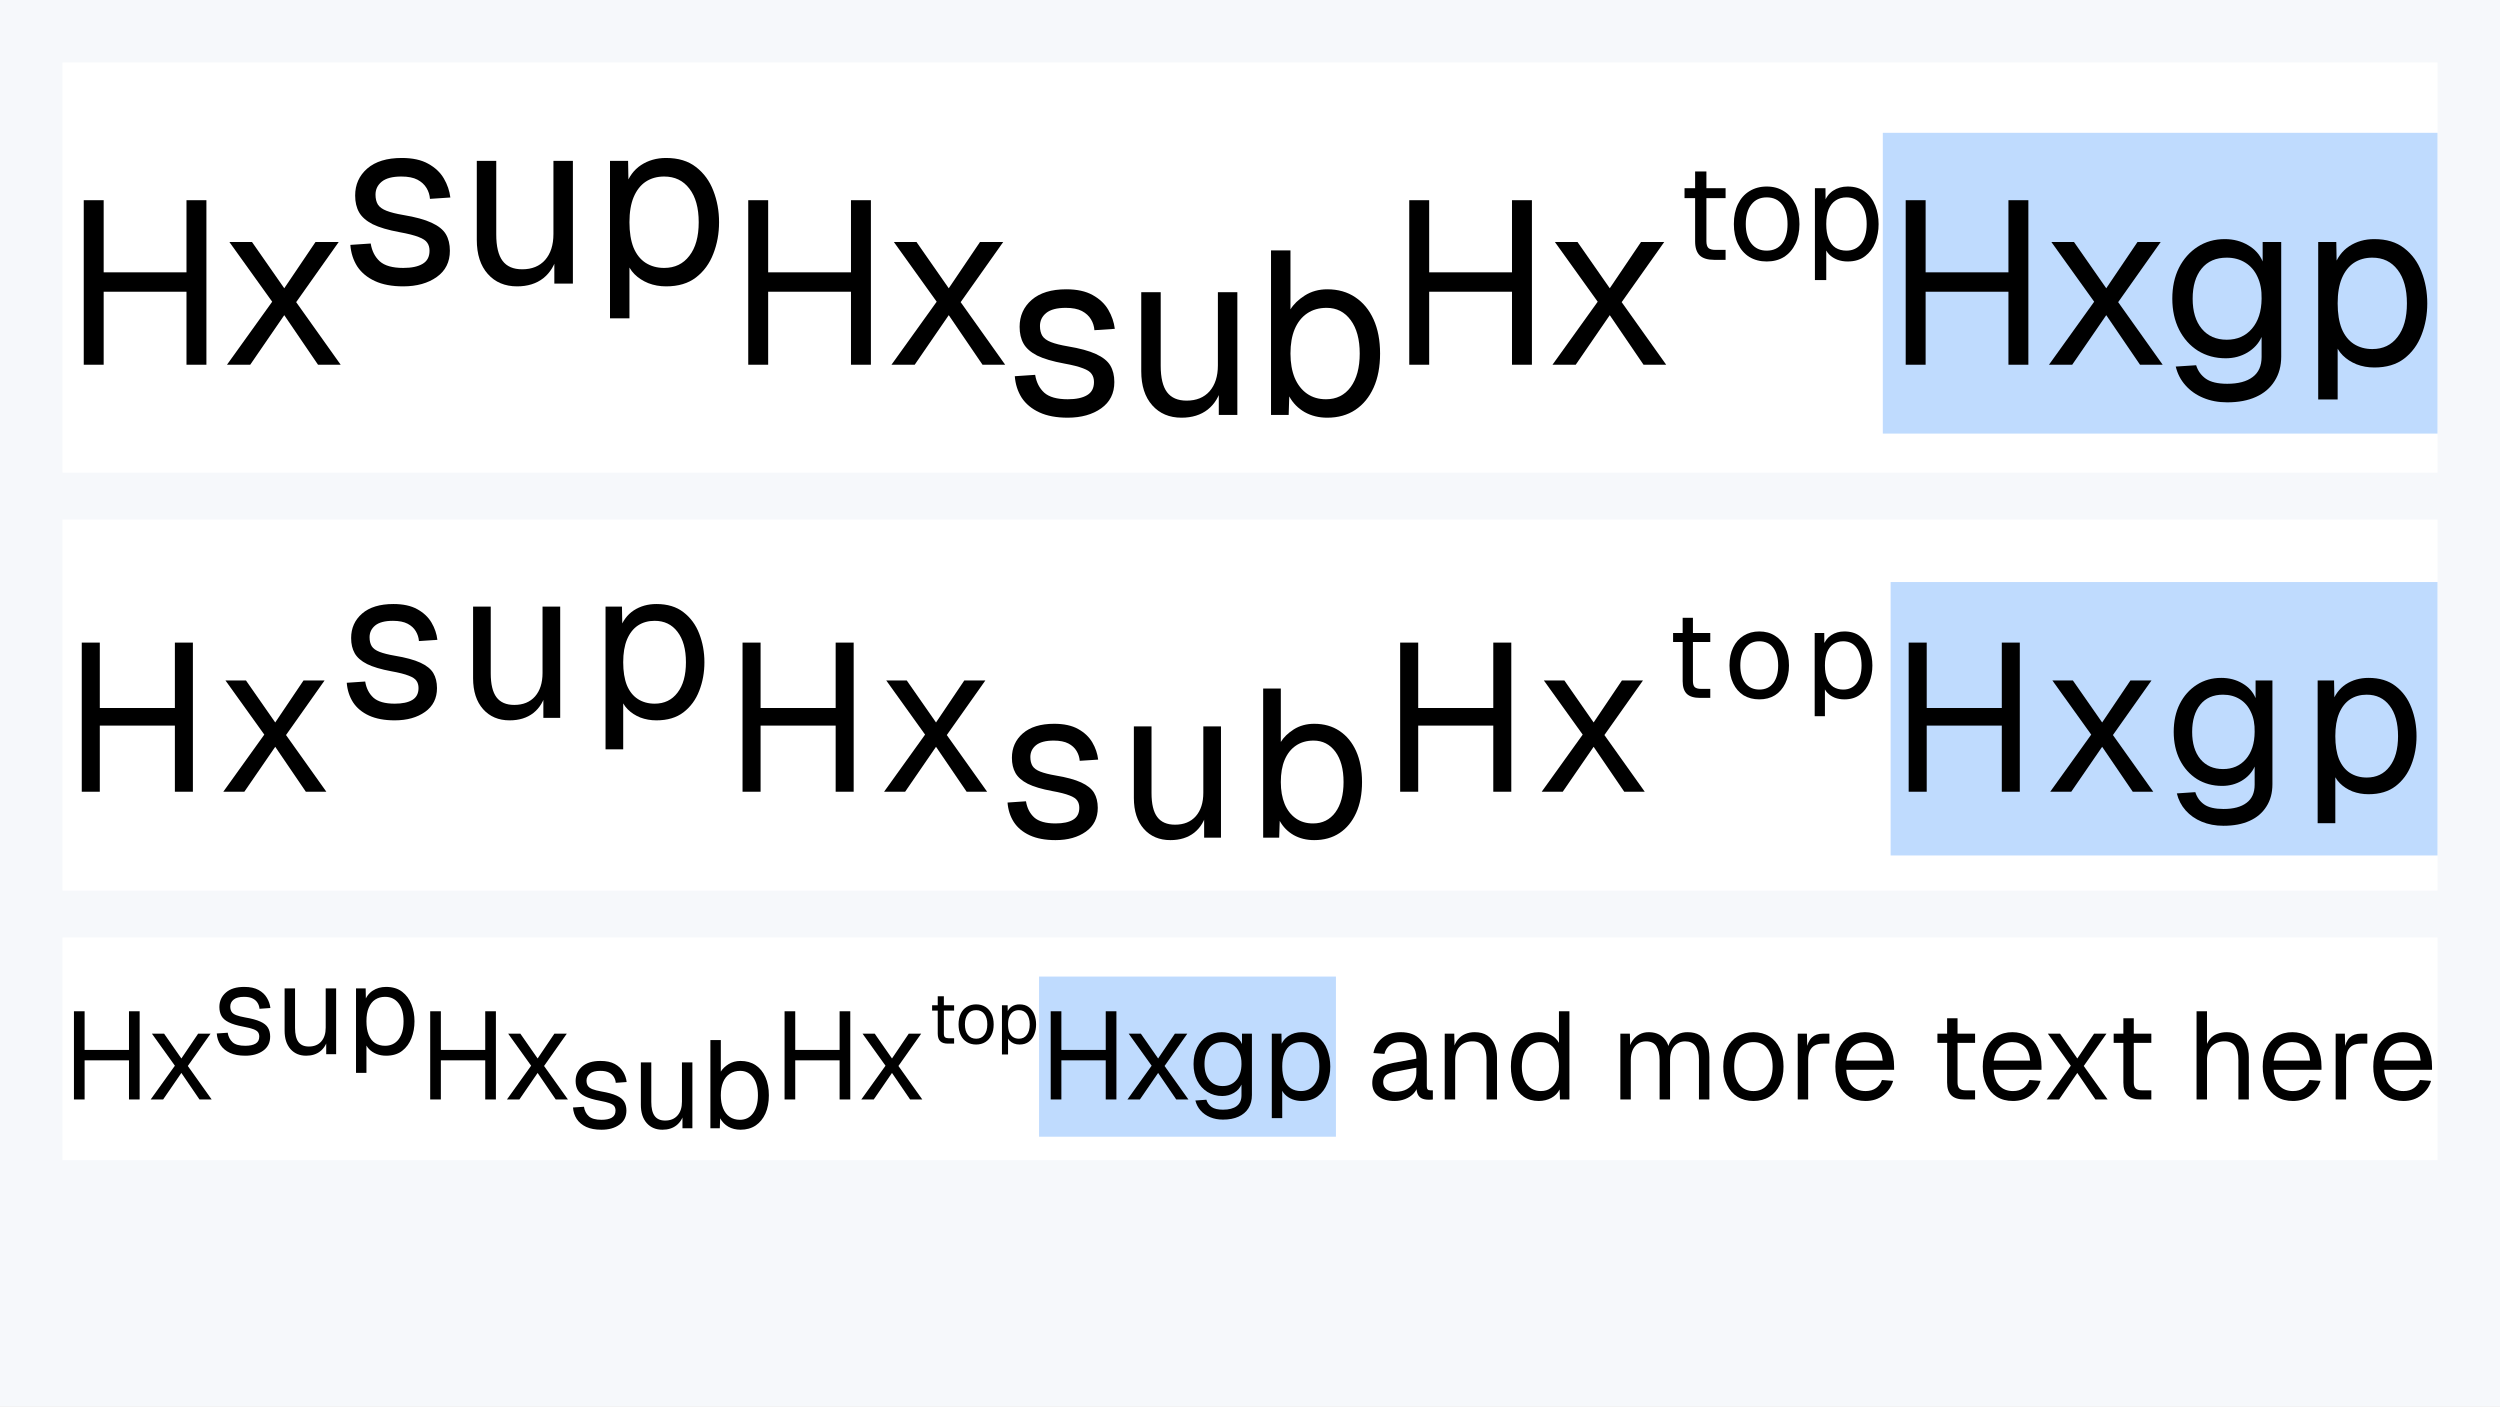
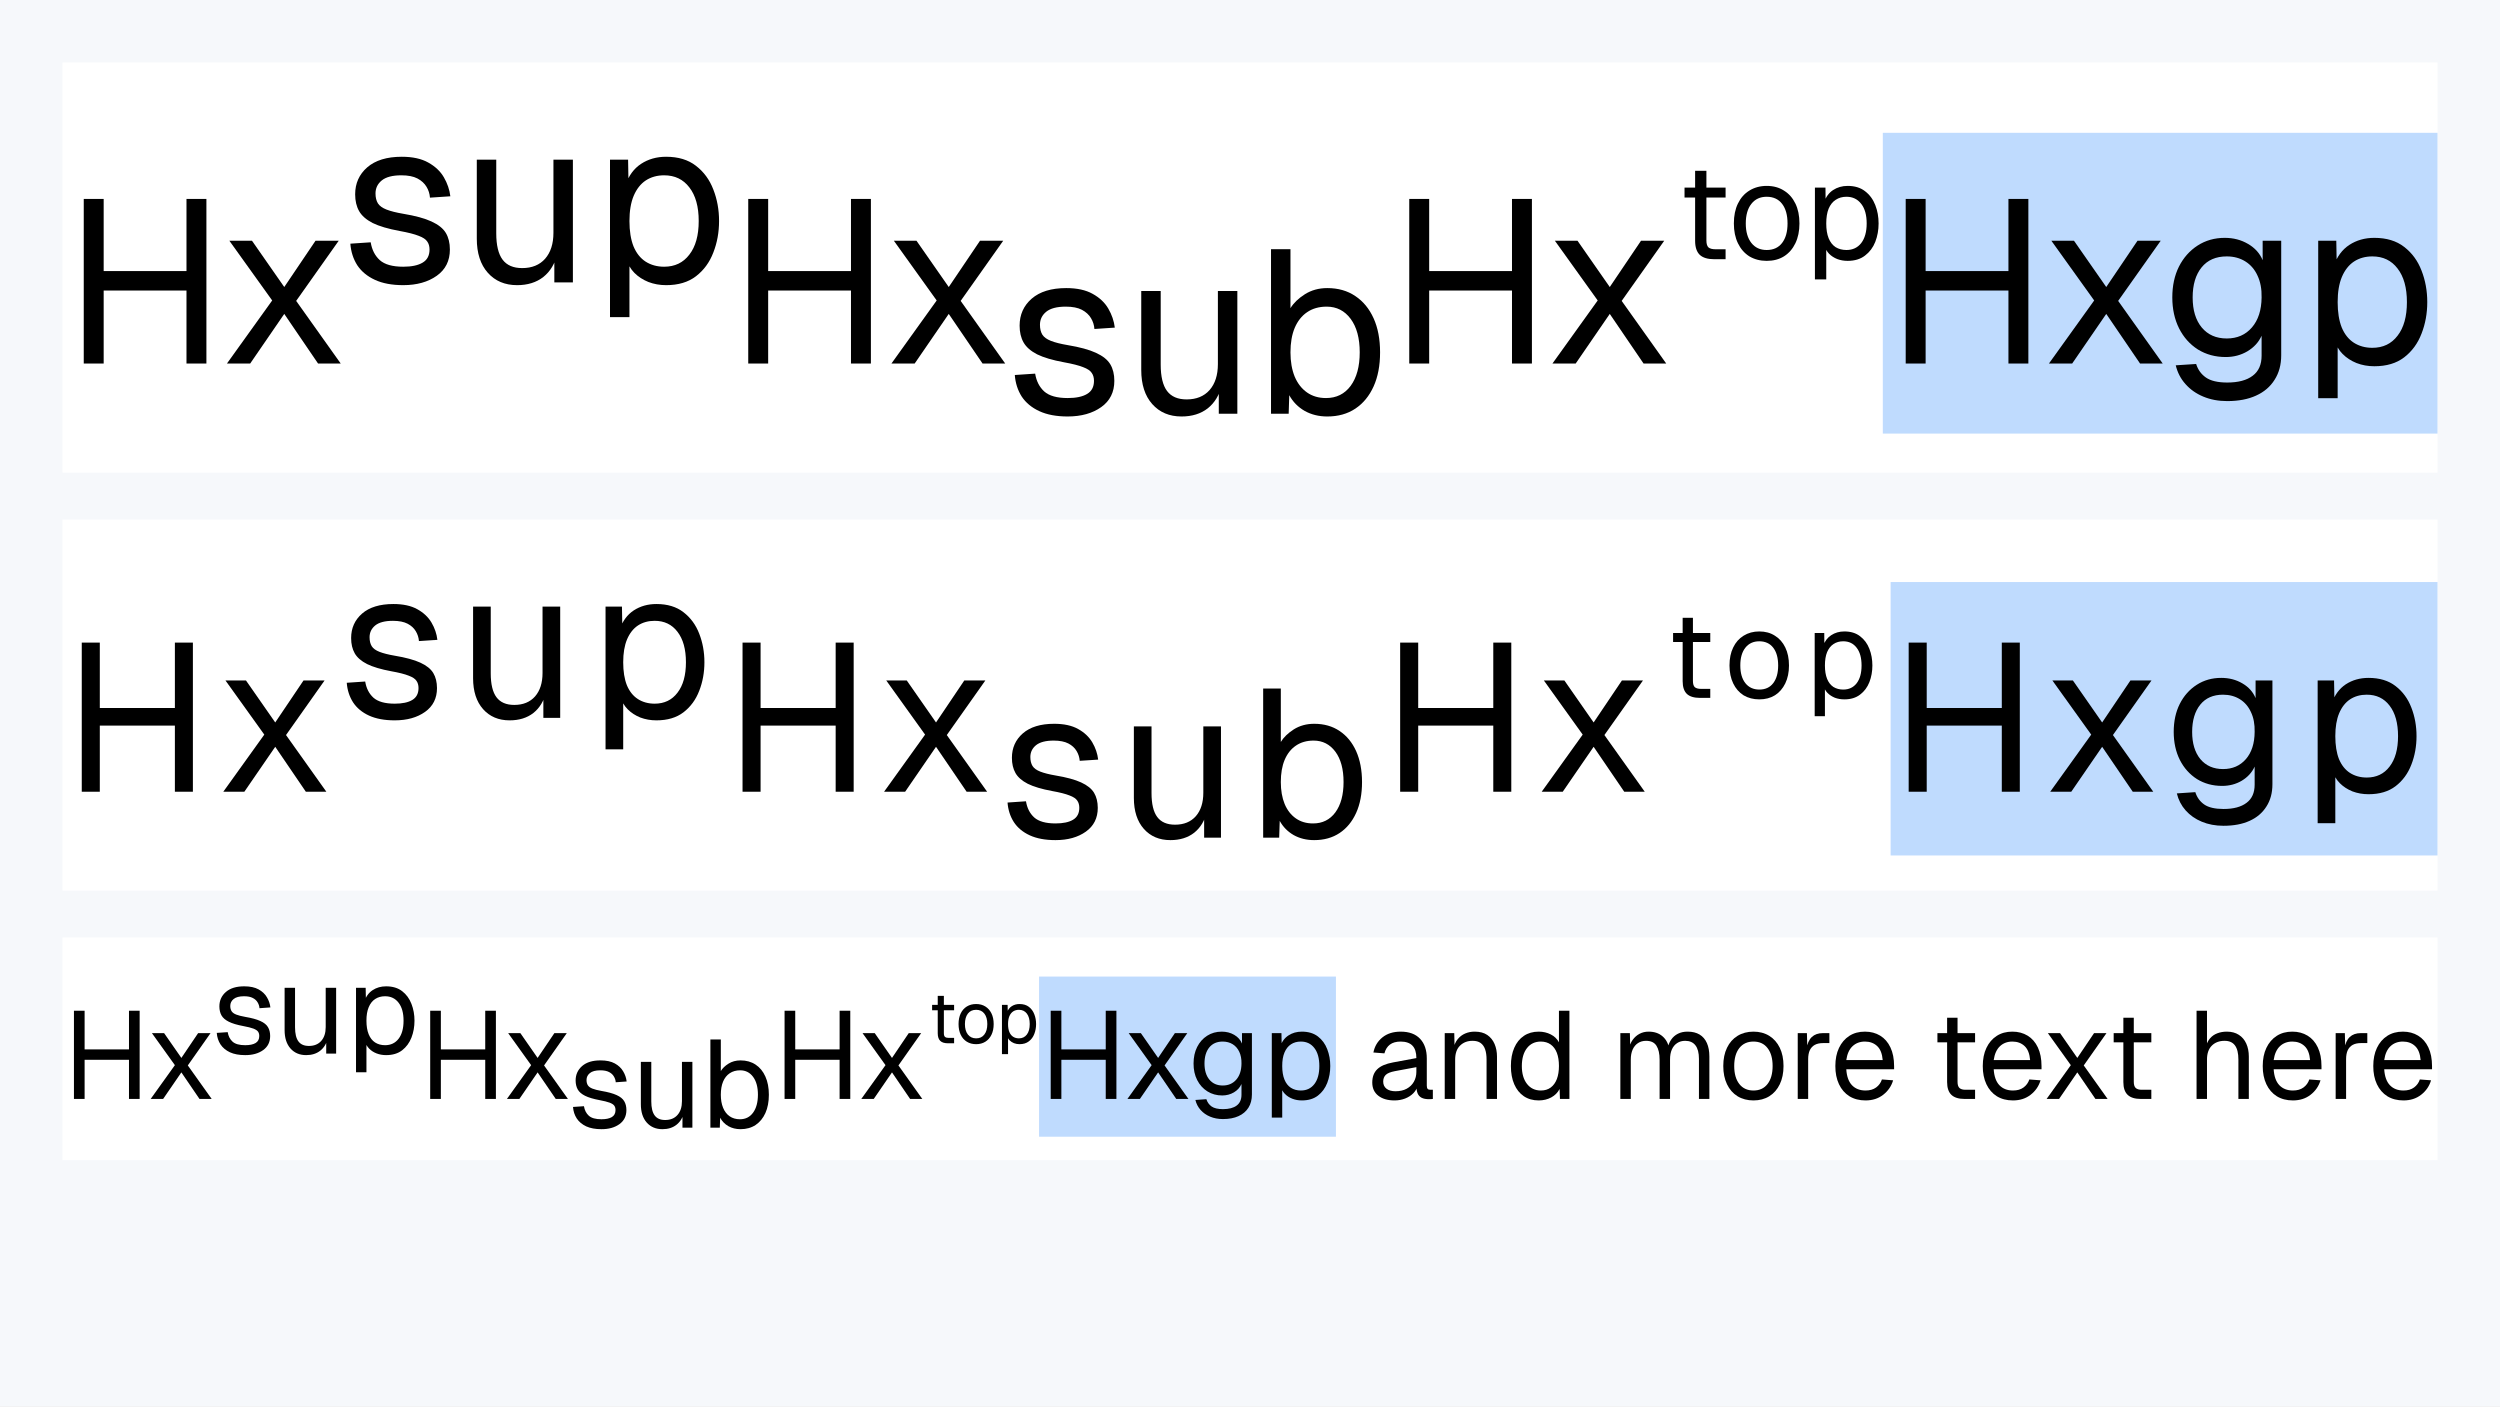
<svg xmlns="http://www.w3.org/2000/svg" width="640" height="360" viewBox="0 0 640 360">
  <rect x="0" y="0" width="640" height="360" fill="#f6f8fb" />
  <rect x="16" y="16" width="608" height="105" fill="#fff" />
  <rect x="482" y="34" width="142" height="77" fill="#bfdbfe" />
  <g fill="#000">
-     <use href="#g0" x="16" y="93.38" />
-     <use href="#g1" x="55.32" y="93.38" />
+     <use href="#g0" x="16" y="93.06" />
+     <use href="#g1" x="55.32" y="93.06" />
  </g>
  <g fill="#000">
-     <use href="#g2" x="87.06" y="72.61" />
-     <use href="#g3" x="117.31" y="72.61" />
-     <use href="#g4" x="151.41" y="72.61" />
+     <use href="#g2" x="87.06" y="72.3" />
+     <use href="#g3" x="117.31" y="72.3" />
+     <use href="#g4" x="151.41" y="72.3" />
  </g>
  <g fill="#000">
-     <use href="#g0" x="186.11" y="93.38" />
-     <use href="#g1" x="225.43" y="93.38" />
+     <use href="#g0" x="186.11" y="93.06" />
+     <use href="#g1" x="225.43" y="93.06" />
  </g>
  <g fill="#000">
-     <use href="#g2" x="257.16" y="106.23" />
-     <use href="#g3" x="287.41" y="106.23" />
-     <use href="#g5" x="320.63" y="106.23" />
+     <use href="#g2" x="257.16" y="105.92" />
+     <use href="#g3" x="287.41" y="105.92" />
+     <use href="#g5" x="320.63" y="105.92" />
  </g>
  <g fill="#000">
-     <use href="#g0" x="355.33" y="93.38" />
-     <use href="#g1" x="394.65" y="93.38" />
+     <use href="#g0" x="355.33" y="93.06" />
+     <use href="#g1" x="394.65" y="93.06" />
  </g>
  <g fill="#000">
-     <use href="#g6" x="429.35" y="66.52" />
-     <use href="#g7" x="442.36" y="66.52" />
-     <use href="#g8" x="461.84" y="66.52" />
+     <use href="#g6" x="429.35" y="66.36" />
+     <use href="#g7" x="442.36" y="66.36" />
+     <use href="#g8" x="461.84" y="66.36" />
  </g>
  <g fill="#000">
-     <use href="#g0" x="482.42" y="93.38" />
-     <use href="#g1" x="521.75" y="93.38" />
-     <use href="#g9" x="553.48" y="93.38" />
-     <use href="#g4" x="588.71" y="93.38" />
+     <use href="#g0" x="482.42" y="93.06" />
+     <use href="#g1" x="521.75" y="93.06" />
+     <use href="#g9" x="553.48" y="93.06" />
+     <use href="#g4" x="588.71" y="93.06" />
  </g>
  <rect x="16" y="133" width="608" height="95" fill="#fff" />
  <rect x="484" y="149" width="140" height="70" fill="#bfdbfe" />
  <g fill="#000">
    <use href="#g10" x="16" y="202.69" />
    <use href="#g11" x="54.64" y="202.69" />
  </g>
  <g fill="#000">
    <use href="#g12" x="86.39" y="183.78" />
    <use href="#g13" x="116.81" y="183.78" />
    <use href="#g14" x="150.72" y="183.78" />
  </g>
  <g fill="#000">
    <use href="#g10" x="185.16" y="202.69" />
    <use href="#g11" x="223.8" y="202.69" />
  </g>
  <g fill="#000">
    <use href="#g12" x="255.55" y="214.44" />
    <use href="#g13" x="285.97" y="214.44" />
    <use href="#g15" x="319.07" y="214.44" />
  </g>
  <g fill="#000">
    <use href="#g10" x="353.51" y="202.69" />
    <use href="#g11" x="392.15" y="202.69" />
  </g>
  <g fill="#000">
    <use href="#g16" x="426.6" y="178.66" />
    <use href="#g17" x="441.39" y="178.66" />
    <use href="#g18" x="462.04" y="178.66" />
  </g>
  <g fill="#000">
    <use href="#g10" x="483.69" y="202.69" />
    <use href="#g11" x="522.33" y="202.69" />
    <use href="#g19" x="554.09" y="202.69" />
    <use href="#g14" x="589.02" y="202.69" />
  </g>
  <rect x="16" y="240" width="608" height="57" fill="#fff" />
  <rect x="266" y="250" width="76" height="41" fill="#bfdbfe" />
  <g fill="#000">
-     <use href="#g20" x="16" y="281.47" />
-     <use href="#g21" x="37.08" y="281.47" />
+     <use href="#g20" x="16" y="281.33" />
+     <use href="#g21" x="37.08" y="281.33" />
  </g>
  <g fill="#000">
-     <use href="#g22" x="54.09" y="269.88" />
-     <use href="#g23" x="70.31" y="269.88" />
-     <use href="#g24" x="88.59" y="269.88" />
+     <use href="#g22" x="54.09" y="269.73" />
+     <use href="#g23" x="70.31" y="269.73" />
+     <use href="#g24" x="88.59" y="269.73" />
  </g>
  <g fill="#000">
-     <use href="#g20" x="107.2" y="281.47" />
-     <use href="#g21" x="128.28" y="281.47" />
+     <use href="#g20" x="107.2" y="281.33" />
+     <use href="#g21" x="128.28" y="281.33" />
  </g>
  <g fill="#000">
-     <use href="#g22" x="145.29" y="288.83" />
-     <use href="#g23" x="161.51" y="288.83" />
-     <use href="#g25" x="179.31" y="288.83" />
+     <use href="#g22" x="145.29" y="288.69" />
+     <use href="#g23" x="161.51" y="288.69" />
+     <use href="#g25" x="179.31" y="288.69" />
  </g>
  <g fill="#000">
-     <use href="#g20" x="197.92" y="281.47" />
-     <use href="#g21" x="219" y="281.47" />
+     <use href="#g20" x="197.92" y="281.33" />
+     <use href="#g21" x="219" y="281.33" />
  </g>
  <g fill="#000">
-     <use href="#g26" x="237.6" y="267.17" />
-     <use href="#g27" x="244.57" y="267.17" />
-     <use href="#g28" x="255.02" y="267.17" />
+     <use href="#g26" x="237.6" y="267.08" />
+     <use href="#g27" x="244.57" y="267.08" />
+     <use href="#g28" x="255.02" y="267.08" />
  </g>
  <g fill="#000">
-     <use href="#g20" x="266.05" y="281.47" />
-     <use href="#g21" x="287.13" y="281.47" />
-     <use href="#g29" x="304.15" y="281.47" />
-     <use href="#g24" x="323.03" y="281.47" />
+     <use href="#g20" x="266.05" y="281.33" />
+     <use href="#g21" x="287.13" y="281.33" />
+     <use href="#g29" x="304.15" y="281.33" />
+     <use href="#g24" x="323.03" y="281.33" />
  </g>
  <g fill="#000">
-     <use href="#g30" x="349.9" y="281.47" />
-     <use href="#g31" x="367.3" y="281.47" />
-     <use href="#g32" x="385.39" y="281.47" />
-     <use href="#g33" x="412.26" y="281.47" />
-     <use href="#g34" x="439.76" y="281.47" />
-     <use href="#g35" x="457.67" y="281.47" />
-     <use href="#g36" x="468.45" y="281.47" />
-     <use href="#g37" x="494.23" y="281.47" />
-     <use href="#g36" x="506.19" y="281.47" />
-     <use href="#g21" x="522.44" y="281.47" />
-     <use href="#g37" x="539.35" y="281.47" />
-     <use href="#g38" x="559.77" y="281.47" />
-     <use href="#g36" x="577.86" y="281.47" />
-     <use href="#g35" x="595.38" y="281.47" />
-     <use href="#g36" x="606.16" y="281.47" />
+     <use href="#g30" x="349.9" y="281.33" />
+     <use href="#g31" x="367.3" y="281.33" />
+     <use href="#g32" x="385.39" y="281.33" />
+     <use href="#g33" x="412.26" y="281.33" />
+     <use href="#g34" x="439.76" y="281.33" />
+     <use href="#g35" x="457.67" y="281.33" />
+     <use href="#g36" x="468.45" y="281.33" />
+     <use href="#g37" x="494.23" y="281.33" />
+     <use href="#g36" x="506.19" y="281.33" />
+     <use href="#g21" x="522.44" y="281.33" />
+     <use href="#g37" x="539.35" y="281.33" />
+     <use href="#g38" x="559.77" y="281.33" />
+     <use href="#g36" x="577.86" y="281.33" />
+     <use href="#g35" x="595.38" y="281.33" />
+     <use href="#g36" x="606.16" y="281.33" />
  </g>
  <defs>
    <path id="g0" d="M5.44 0v-42.13h5.1v20.47l-2.59-2.01h26.38l-2.59 2.01v-20.47h5.1v42.13h-5.1v-20.7l2.59 2.01h-26.38l2.59-2.01v20.7Z" />
    <path id="g1" d="M2.78 0l11.58-16.14-10.96-15.29h5.79l8.26 11.85 8-11.85h5.94l-10.89 15.4 11.4 16.03h-5.8l-8.65-12.7-8.72 12.7Z" />
    <path id="g2" d="M16.18.7q-4.33 0-7.26-1.36-2.93-1.35-4.52-3.74-1.54-2.43-1.77-5.52l5.21-.35q.46 2.86 2.32 4.56 1.89 1.69 6.02 1.69 3.2 0 4.94-1.04 1.78-1.04 1.78-3.36 0-1.23-.58-2.04-.54-.85-2.2-1.47-1.66-.66-4.87-1.24-4.4-.81-6.91-2.04-2.47-1.28-3.47-3.05-1.01-1.78-1.01-4.29 0-4.21 3.09-6.91 3.13-2.71 8.84-2.71 4.14 0 6.76 1.47 2.67 1.47 4.02 3.79t1.66 4.86l-5.22.35q-.11-1.51-.88-2.78-.78-1.31-2.32-2.13-1.55-.81-4.13-.81-3.4 0-5.02 1.32-1.59 1.31-1.59 3.32 0 1.54.62 2.55.62.96 2.2 1.58t4.29 1.08q4.63.77 7.22 1.97 2.63 1.2 3.67 2.93 1.04 1.74 1.04 4.25 0 4.33-3.36 6.72t-8.57 2.4Z" />
    <path id="g3" d="M15.06.7q-4.67 0-7.49-3.17t-2.82-8.73v-20.23h4.98v18.84q0 4.6 1.62 6.76t5.02 2.16q3.75 0 5.87-2.39 2.13-2.44 2.13-6.64v-18.73h4.98v31.43h-4.75v-7.76l.77.42q-.93 3.83-3.59 5.95-2.67 2.09-6.72 2.09Z" />
    <path id="g4" d="M4.75 8.88v-40.31h4.63l.12 6.76-.73-.35q1.19-3.52 3.93-5.33 2.78-1.82 6.41-1.82 4.68 0 7.65 2.32 3.01 2.32 4.44 6.06 1.47 3.75 1.47 8.07t-1.47 8.07q-1.43 3.75-4.44 6.07-2.97 2.28-7.65 2.28-2.43 0-4.55-.82-2.09-.85-3.55-2.31-1.47-1.47-2.01-3.52l.73-.81v15.64Zm13.86-12.9q4.1 0 6.45-3.09 2.4-3.08 2.4-8.61 0-5.52-2.4-8.61-2.35-3.09-6.45-3.09-2.7 0-4.71 1.32-1.97 1.31-3.09 3.94-1.08 2.58-1.08 6.44t1.04 6.49q1.08 2.59 3.09 3.9 2.05 1.31 4.75 1.31Z" />
    <path id="g5" d="M19.15.7q-3.24 0-5.79-1.43-2.55-1.47-3.94-4.02l-.15 4.75h-4.52v-42.13h4.98v15.1q1.2-1.97 3.67-3.55 2.51-1.59 5.75-1.59 4.17 0 7.19 2.05 3.01 2.01 4.67 5.68t1.66 8.72q0 5.06-1.66 8.73t-4.67 5.68-7.19 2.01Zm-.31-4.72q3.98 0 6.3-3.12 2.32-3.17 2.32-8.58 0-5.44-2.32-8.57t-6.14-3.13q-2.94 0-5.02 1.43-2.05 1.39-3.17 4.02-1.08 2.59-1.08 6.25 0 3.56 1.08 6.22 1.12 2.63 3.17 4.06t4.86 1.42Z" />
    <path id="g6" d="M9.5 0q-2.51 0-3.71-1.12-1.19-1.16-1.19-3.59v-17.92h2.89v17.84q0 1.28.54 1.78.58.46 1.74.46h2.63v2.55Zm-7.61-15.79v-2.55h10.51v2.55Z" />
    <path id="g7" d="M9.92.42q-2.51 0-4.44-1.15-1.89-1.2-2.93-3.36t-1.04-5.06q0-2.98 1.04-5.1 1.04-2.16 2.93-3.32 1.93-1.2 4.44-1.2 2.55 0 4.41 1.2 1.89 1.16 2.93 3.32 1.04 2.12 1.04 5.1 0 2.89-1.04 5.06-1.04 2.16-2.93 3.36-1.86 1.15-4.41 1.15Zm0-2.78q2.55 0 3.94-1.81t1.39-4.98q0-3.21-1.39-5.02t-3.94-1.82q-2.51 0-3.93 1.82-1.43 1.81-1.43 5.02 0 3.16 1.43 4.98t3.93 1.81Z" />
    <path id="g8" d="M2.78 5.17v-23.51h2.7l.04 3.94-.38-.2q.69-2.04 2.27-3.09 1.63-1.08 3.75-1.08 2.7 0 4.44 1.35 1.78 1.36 2.63 3.56.85 2.16.85 4.71 0 2.51-.85 4.71-.85 2.16-2.63 3.51-1.74 1.35-4.44 1.35-1.43 0-2.66-.46-1.24-.5-2.09-1.35-.85-.89-1.16-2.09l.43-.46v9.11Zm8.07-7.53q2.39 0 3.78-1.77 1.4-1.82 1.4-5.02 0-3.25-1.4-5.02-1.39-1.82-3.78-1.82-1.58 0-2.74.78-1.16.73-1.82 2.27-.61 1.51-.61 3.79 0 2.24.61 3.78.62 1.51 1.78 2.28 1.2.73 2.78.73Z" />
    <path id="g9" d="M16.68 9.62q-3.4 0-6.14-1.16-2.7-1.12-4.55-3.21-1.82-2.04-2.48-4.79l5.22-.34q.69 2.2 2.51 3.47t5.44 1.28q4.25 0 6.53-1.74 2.28-1.7 2.28-5.14v-5.1q-1.12 2.48-3.63 3.98-2.48 1.47-5.56 1.47-3.98 0-7.11-1.93-3.09-1.97-4.83-5.41-1.73-3.47-1.73-7.91 0-4.48 1.69-7.88 1.74-3.44 4.79-5.41t6.95-1.97q3.32 0 5.95 1.55 2.66 1.54 3.75 4.17v-4.98h4.75v29.31q0 3.66-1.7 6.29-1.66 2.66-4.75 4.05-3.05 1.4-7.38 1.4Zm-.11-16.03q4.01 0 6.44-2.82t2.48-7.68q.07-3.25-1.05-5.6-1.08-2.36-3.12-3.63-2.05-1.28-4.75-1.28-4.17 0-6.45 2.82t-2.28 7.69 2.32 7.68q2.35 2.82 6.41 2.82Z" />
    <path id="g10" d="M4.93 0v-38.18h4.62v18.55l-2.34-1.82h23.9l-2.34 1.82v-18.55h4.61v38.18h-4.61v-18.76l2.34 1.82h-23.9l2.34-1.82v18.76Z" />
    <path id="g11" d="M2.52 0l10.5-14.63-9.94-13.86h5.25l7.49 10.75 7.24-10.75h5.39l-9.87 13.97 10.33 14.52h-5.25l-7.84-11.51-7.91 11.51Z" />
    <path id="g12" d="M14.66.63q-3.92 0-6.58-1.22t-4.09-3.4q-1.4-2.2-1.61-5l4.72-.32q.42 2.59 2.1 4.13 1.72 1.54 5.46 1.54 2.91 0 4.48-.94 1.61-.95 1.61-3.05 0-1.12-.52-1.85-.49-.77-2-1.33-1.5-.6-4.41-1.12-3.99-.74-6.26-1.86-2.24-1.15-3.15-2.76t-.91-3.89q0-3.81 2.8-6.26 2.83-2.45 8.01-2.45 3.75 0 6.13 1.33 2.41 1.33 3.64 3.43t1.5 4.41l-4.72.31q-.11-1.36-.81-2.52-.7-1.19-2.1-1.92t-3.74-.74q-3.08 0-4.55 1.19-1.44 1.19-1.44 3.01 0 1.4.56 2.31.56.88 2 1.44t3.88.98q4.2.7 6.55 1.78 2.38 1.09 3.32 2.66t.95 3.85q0 3.92-3.05 6.09t-7.77 2.17Z" />
    <path id="g13" d="M13.65.63q-4.24 0-6.79-2.87t-2.56-7.91v-18.34h4.52v17.08q0 4.17 1.47 6.13t4.55 1.96q3.39 0 5.32-2.17 1.92-2.21 1.92-6.02v-16.98h4.52v28.49h-4.31v-7.03l.7.38q-.84 3.47-3.25 5.39-2.42 1.89-6.09 1.89Z" />
    <path id="g14" d="M4.3 8.05v-36.54h4.2l.11 6.13-.67-.32q1.09-3.18 3.57-4.83 2.52-1.64 5.81-1.64 4.24 0 6.93 2.1 2.73 2.1 4.03 5.49 1.33 3.4 1.33 7.32t-1.33 7.31q-1.3 3.4-4.03 5.5-2.69 2.06-6.93 2.06-2.2 0-4.13-.73-1.89-.77-3.22-2.1t-1.82-3.19l.67-.73v14.17Zm12.57-11.69q3.71 0 5.84-2.8 2.17-2.8 2.17-7.8t-2.17-7.81q-2.13-2.8-5.84-2.8-2.45 0-4.27 1.19-1.79 1.19-2.8 3.57-.98 2.35-.98 5.85t.94 5.88q.98 2.34 2.8 3.53 1.86 1.19 4.31 1.19Z" />
    <path id="g15" d="M17.36.63q-2.94 0-5.25-1.29-2.31-1.33-3.57-3.64l-.14 4.3h-4.1v-38.18h4.52v13.68q1.08-1.78 3.32-3.22 2.28-1.43 5.22-1.43 3.78 0 6.51 1.85 2.73 1.82 4.23 5.15t1.51 7.91q0 4.58-1.51 7.91t-4.23 5.14q-2.73 1.82-6.51 1.82Zm-.28-4.27q3.6 0 5.7-2.83 2.1-2.87 2.1-7.77 0-4.94-2.1-7.77t-5.56-2.84q-2.66 0-4.55 1.3-1.86 1.26-2.87 3.64-.98 2.34-.98 5.67 0 3.22.98 5.63 1.01 2.38 2.87 3.68t4.41 1.29Z" />
    <path id="g16" d="M8.61 0q-2.28 0-3.36-1.01-1.09-1.05-1.09-3.26v-16.24h2.63v16.17q0 1.16.49 1.61.52.42 1.57.42h2.38v2.31Zm-6.9-14.31v-2.31h9.52v2.31Z" />
    <path id="g17" d="M8.99.38q-2.27 0-4.02-1.04-1.72-1.09-2.66-3.05t-.95-4.58q0-2.7.95-4.62.94-1.96 2.66-3.01 1.75-1.09 4.02-1.09 2.31 0 3.99 1.09 1.72 1.05 2.66 3.01.95 1.92.95 4.62 0 2.62-.95 4.58t-2.66 3.05q-1.68 1.04-3.99 1.04Zm0-2.51q2.31 0 3.57-1.65t1.26-4.51q0-2.91-1.26-4.55t-3.57-1.65q-2.27 0-3.57 1.65t-1.29 4.55q0 2.87 1.29 4.51t3.57 1.65Z" />
    <path id="g18" d="M2.52 4.69v-21.31h2.45l.03 3.57-.35-.18q.63-1.85 2.07-2.8 1.47-.98 3.39-.98 2.45 0 4.03 1.23 1.61 1.22 2.38 3.22.77 1.96.77 4.27 0 2.27-.77 4.27-.77 1.96-2.38 3.18-1.58 1.22-4.03 1.22-1.29 0-2.41-.41-1.12-.46-1.89-1.23-.77-.8-1.05-1.89l.38-.42v8.26Zm7.31-6.82q2.17 0 3.43-1.61 1.26-1.65 1.26-4.55 0-2.94-1.26-4.55-1.26-1.65-3.43-1.65-1.43 0-2.48.7-1.05.67-1.65 2.07-.56 1.36-.56 3.43 0 2.03.56 3.43.56 1.36 1.61 2.06 1.09.67 2.52.67Z" />
    <path id="g19" d="M15.12 8.71q-3.08 0-5.57-1.05-2.45-1.01-4.13-2.9-1.64-1.86-2.24-4.34l4.73-.32q.63 2 2.27 3.15t4.94 1.16q3.85 0 5.91-1.58 2.07-1.54 2.07-4.65v-4.62q-1.02 2.24-3.29 3.61-2.24 1.33-5.04 1.33-3.61 0-6.44-1.75-2.8-1.79-4.38-4.9-1.57-3.15-1.57-7.18 0-4.06 1.54-7.14 1.57-3.11 4.34-4.9t6.3-1.78q3.01 0 5.39 1.4 2.41 1.4 3.39 3.78v-4.52h4.31v26.57q0 3.32-1.54 5.7-1.51 2.41-4.31 3.67-2.76 1.26-6.68 1.26Zm-.11-14.52q3.64 0 5.85-2.55t2.24-6.97q.07-2.94-.95-5.07-.98-2.14-2.83-3.29t-4.31-1.16q-3.78 0-5.84 2.56t-2.07 6.96q0 4.41 2.1 6.97 2.14 2.55 5.81 2.55Z" />
    <path id="g20" d="M2.93 0v-22.58h2.73v10.98l-1.4-1.09h14.15l-1.39 1.09v-10.98h2.73v22.58h-2.73v-11.1l1.39 1.08h-14.15l1.4-1.08v11.1Z" />
    <path id="g21" d="M1.49 0l6.2-8.65-5.88-8.2h3.12l4.42 6.35 4.29-6.35h3.18l-5.82 8.27 6.11 8.58h-3.12l-4.64-6.8-4.67 6.8Z" />
    <path id="g22" d="M8.68.38q-2.32 0-3.9-.72-1.57-.74-2.42-2.02-.84-1.29-.96-2.95l2.8-.19q.25 1.53 1.25 2.44 1.01.9 3.23.9 1.72 0 2.65-.55.95-.56.95-1.8 0-.68-.31-1.12t-1.19-.78q-.89-.33-2.6-.65-2.36-.44-3.7-1.11t-1.87-1.62-.54-2.29q0-2.26 1.67-3.71t4.72-1.44q2.22 0 3.64.78t2.14 2.02q.74 1.23.89 2.6l-2.79.2q-.06-.8-.48-1.49-.41-.71-1.24-1.13-.83-.44-2.23-.44-1.81 0-2.67.71-.86.69-.86 1.77 0 .82.34 1.35t1.18.86 2.3.59q2.48.42 3.88 1.06 1.4.63 1.95 1.57.56.93.56 2.27 0 2.32-1.8 3.61t-4.59 1.28Z" />
    <path id="g23" d="M8.07.38q-2.5 0-4.01-1.69-1.51-1.71-1.51-4.7v-10.84h2.67v10.11q0 2.44.87 3.61t2.69 1.16q2 0 3.14-1.28 1.15-1.29 1.15-3.55v-10.05h2.67v16.85h-2.54v-4.16l.41.22q-.51 2.07-1.94 3.19-1.43 1.13-3.6 1.13Z" />
    <path id="g24" d="M2.55 4.77v-21.62h2.47l.07 3.62-.38-.18q.63-1.89 2.11-2.85 1.48-.97 3.42-.97 2.51 0 4.12 1.24t2.38 3.25q.78 2 .78 4.31 0 2.32-.78 4.33-.78 2-2.38 3.24t-4.12 1.24q-1.31 0-2.44-.44t-1.9-1.24-1.07-1.88l.39-.44v8.39Zm7.44-6.93q2.19 0 3.46-1.65t1.27-4.62q0-2.96-1.27-4.6-1.27-1.66-3.46-1.66-1.47 0-2.54.71-1.06.69-1.65 2.09t-.58 3.46q0 2.07.57 3.47t1.64 2.1q1.09.7 2.56.7Z" />
    <path id="g25" d="M10.27.38q-1.75 0-3.12-.77-1.36-.79-2.1-2.16l-.09 2.55h-2.41v-22.58h2.67v8.08q.63-1.05 1.96-1.89t3.09-.84q2.22 0 3.85 1.08t2.51 3.06q.89 1.96.89 4.66t-.89 4.68q-.89 1.97-2.51 3.06-1.63 1.07-3.85 1.07Zm-.16-2.54q2.14 0 3.37-1.69t1.24-4.58q0-2.92-1.24-4.59t-3.31-1.67q-1.55 0-2.67.75t-1.7 2.14-.58 3.37q0 1.91.58 3.33t1.68 2.18 2.63.76Z" />
    <path id="g26" d="M5.08 0q-1.33 0-1.97-.61t-.65-1.92v-9.6h1.57v9.57q0 .67.29.92.3.26.91.26h1.42v1.38Zm-4.06-8.46v-1.37h5.63v1.37Z" />
    <path id="g27" d="M5.32.23q-1.36 0-2.38-.63t-1.57-1.79-.55-2.73.55-2.72 1.57-1.78 2.38-.63 2.36.63q1.01.63 1.57 1.78t.56 2.72-.56 2.73-1.57 1.79-2.36.63Zm0-1.49q1.36 0 2.1-.98.76-.97.76-2.68t-.76-2.68q-.74-.97-2.1-.97t-2.11.97-.76 2.68q0 1.71.76 2.68t2.11.98Z" />
    <path id="g28" d="M1.48 2.78v-12.61h1.45l.04 2.12-.23-.12q.38-1.09 1.23-1.65.87-.57 2-.57 1.47 0 2.4.72.95.73 1.39 1.9.46 1.16.46 2.51t-.46 2.53q-.44 1.17-1.39 1.89-.93.73-2.4.73-.75 0-1.42-.26-.66-.27-1.11-.73t-.62-1.09l.22-.26v4.89Zm4.35-4.04q1.27 0 2.02-.97.74-.96.74-2.69t-.74-2.69-2.02-.96q-.86 0-1.48.41t-.97 1.22q-.34.82-.34 2.02 0 1.21.33 2.03.34.81.97 1.22t1.49.41Z" />
    <path id="g29" d="M8.93 5.15q-1.81 0-3.27-.61-1.46-.6-2.45-1.71t-1.34-2.57l2.81-.2q.37 1.18 1.34 1.87.98.68 2.91.68 2.29 0 3.51-.92 1.23-.92 1.23-2.77v-2.74q-.6 1.34-1.93 2.13t-2.99.8q-2.14 0-3.81-1.05t-2.61-2.89-.93-4.24q0-2.41.92-4.23.92-1.83 2.56-2.88t3.74-1.05q1.78 0 3.19.82 1.42.83 1.99 2.23v-2.67h2.54v15.7q0 1.98-.89 3.39t-2.54 2.16-3.98.75Zm-.06-8.59q2.16 0 3.47-1.51t1.33-4.12q.03-1.74-.56-2.99-.59-1.26-1.68-1.94t-2.56-.69q-2.22 0-3.45 1.51-1.22 1.51-1.22 4.11 0 2.61 1.25 4.12t3.42 1.51Z" />
    <path id="g30" d="M7.09.38q-2.61 0-4.15-1.21t-1.54-3.37 1.27-3.4 4.04-1.75l5.98-1.11q0-2.14-1-3.18t-3.01-1.05q-1.74 0-2.77.78-1.01.77-1.4 2.24l-2.82-.22q.47-2.38 2.3-3.86t4.69-1.48q3.24 0 4.96 1.83 1.72 1.82 1.72 5.04v6.95q0 .58.21.82t.68.24h.66v2.35q-.12.03-.41.04-.28.02-.6.02-1.15 0-1.86-.36-.72-.37-1.04-1.15-.31-.78-.31-2.05l.31.06q-.22 1.09-1.08 1.97-.85.87-2.13 1.37-1.27.48-2.7.48Zm.26-2.35q1.68 0 2.87-.65t1.83-1.78.64-2.54v-1.2l-5.48 1.02q-1.71.32-2.37.97-.64.65-.64 1.7 0 1.18.84 1.83t2.31.65Z" />
    <path id="g31" d="M2.55 0v-16.85h2.44l.1 4.29-.32-.29q.32-1.49 1.11-2.46t1.92-1.45 2.44-.47q1.94 0 3.2.85 1.25.86 1.87 2.31t.62 3.22v10.85h-2.67v-10.08q0-1.55-.37-2.62t-1.16-1.63-2.06-.55q-1.95 0-3.2 1.23-1.25 1.22-1.25 3.57v10.08Z" />
    <path id="g32" d="M8.52.38q-2.2 0-3.8-1.07-1.6-1.09-2.46-3.06t-.86-4.68q0-2.7.86-4.66.86-1.98 2.46-3.06t3.8-1.08q1.69 0 3.08.71 1.4.71 2.1 2.02v-8.08h2.68v22.58h-2.42l-.1-2.55q-.69 1.37-2.13 2.16-1.43.77-3.21.77Zm.55-2.54q1.49 0 2.52-.76t1.58-2.18q.53-1.42.53-3.33 0-1.97-.53-3.37-.54-1.4-1.58-2.14t-2.52-.75q-2.24 0-3.55 1.67t-1.32 4.59q0 2.89 1.32 4.58t3.55 1.69Z" />
    <path id="g33" d="M2.55 0v-16.85h2.44l.1 4.25-.38-.12q.28-1.4.99-2.4.73-1.01 1.77-1.56t2.32-.55q2.2 0 3.57 1.21 1.39 1.2 1.74 3.36l-.51-.03q.26-1.46.95-2.46.68-1.01 1.76-1.55t2.48-.53q1.81 0 3.05.74t1.88 2.19q.63 1.42.63 3.45v10.85h-2.67v-10.27q0-2.29-.89-3.44-.89-1.17-2.64-1.17-1.17 0-2.05.58-.87.56-1.35 1.63t-.47 2.59v10.08h-2.67v-10.08q0-2.26-.8-3.53t-2.67-1.27q-1.18 0-2.06.58-.87.56-1.37 1.65-.48 1.08-.48 2.57v10.08Z" />
    <path id="g34" d="M9.13.38q-2.33 0-4.08-1.07-1.75-1.09-2.7-3.08t-.95-4.66q0-2.7.95-4.66.95-1.98 2.7-3.06t4.08-1.08q2.32 0 4.05 1.08t2.69 3.06q.95 1.96.95 4.66 0 2.67-.95 4.66t-2.69 3.08q-1.73 1.07-4.05 1.07Zm0-2.54q2.32 0 3.6-1.67 1.3-1.67 1.3-4.6t-1.3-4.59q-1.28-1.67-3.6-1.67t-3.63 1.67q-1.3 1.67-1.3 4.59 0 2.93 1.3 4.6t3.63 1.67Z" />
    <path id="g35" d="M2.55 0v-16.85h2.35l.12 4.25-.25-.09q.32-2.16 1.38-3.16t2.84-1h1.66v2.55h-1.62q-1.27 0-2.12.46-.83.46-1.27 1.37-.42.9-.42 2.3v10.17Z" />
    <path id="g36" d="M9.13.38q-2.39 0-4.13-1.07-1.73-1.09-2.67-3.08t-.93-4.66q0-2.67.93-4.63.94-1.98 2.64-3.08t4.02-1.09q2.2 0 3.89 1.03t2.62 3.01q.94 1.97.94 4.8v.79h-12.24q.16 2.7 1.44 4.07 1.3 1.37 3.49 1.37 1.65 0 2.71-.78t1.48-2.05l2.87.22q-.67 2.25-2.54 3.7-1.85 1.45-4.52 1.45Zm-4.93-10.34h9.32q-.2-2.44-1.42-3.58t-3.11-1.15q-1.93 0-3.19 1.19t-1.6 3.54Z" />
    <path id="g37" d="M8.72 0q-2.29 0-3.39-1.05t-1.1-3.28v-16.46h2.67v16.4q0 1.15.51 1.6t1.55.44h2.43v2.35Zm-6.97-14.5v-2.35h9.64v2.35Z" />
    <path id="g38" d="M2.55 0v-22.58h2.67v9.44l-.32-.06q.32-1.39 1.07-2.28.77-.9 1.88-1.32 1.11-.43 2.45-.43 1.81 0 3.06.81 1.27.81 1.92 2.26.65 1.44.65 3.31v10.85h-2.67v-10.08q0-2.44-.88-3.62-.87-1.18-2.65-1.18-2.04 0-3.28 1.24t-1.23 3.59v10.05Z" />
  </defs>
</svg>
